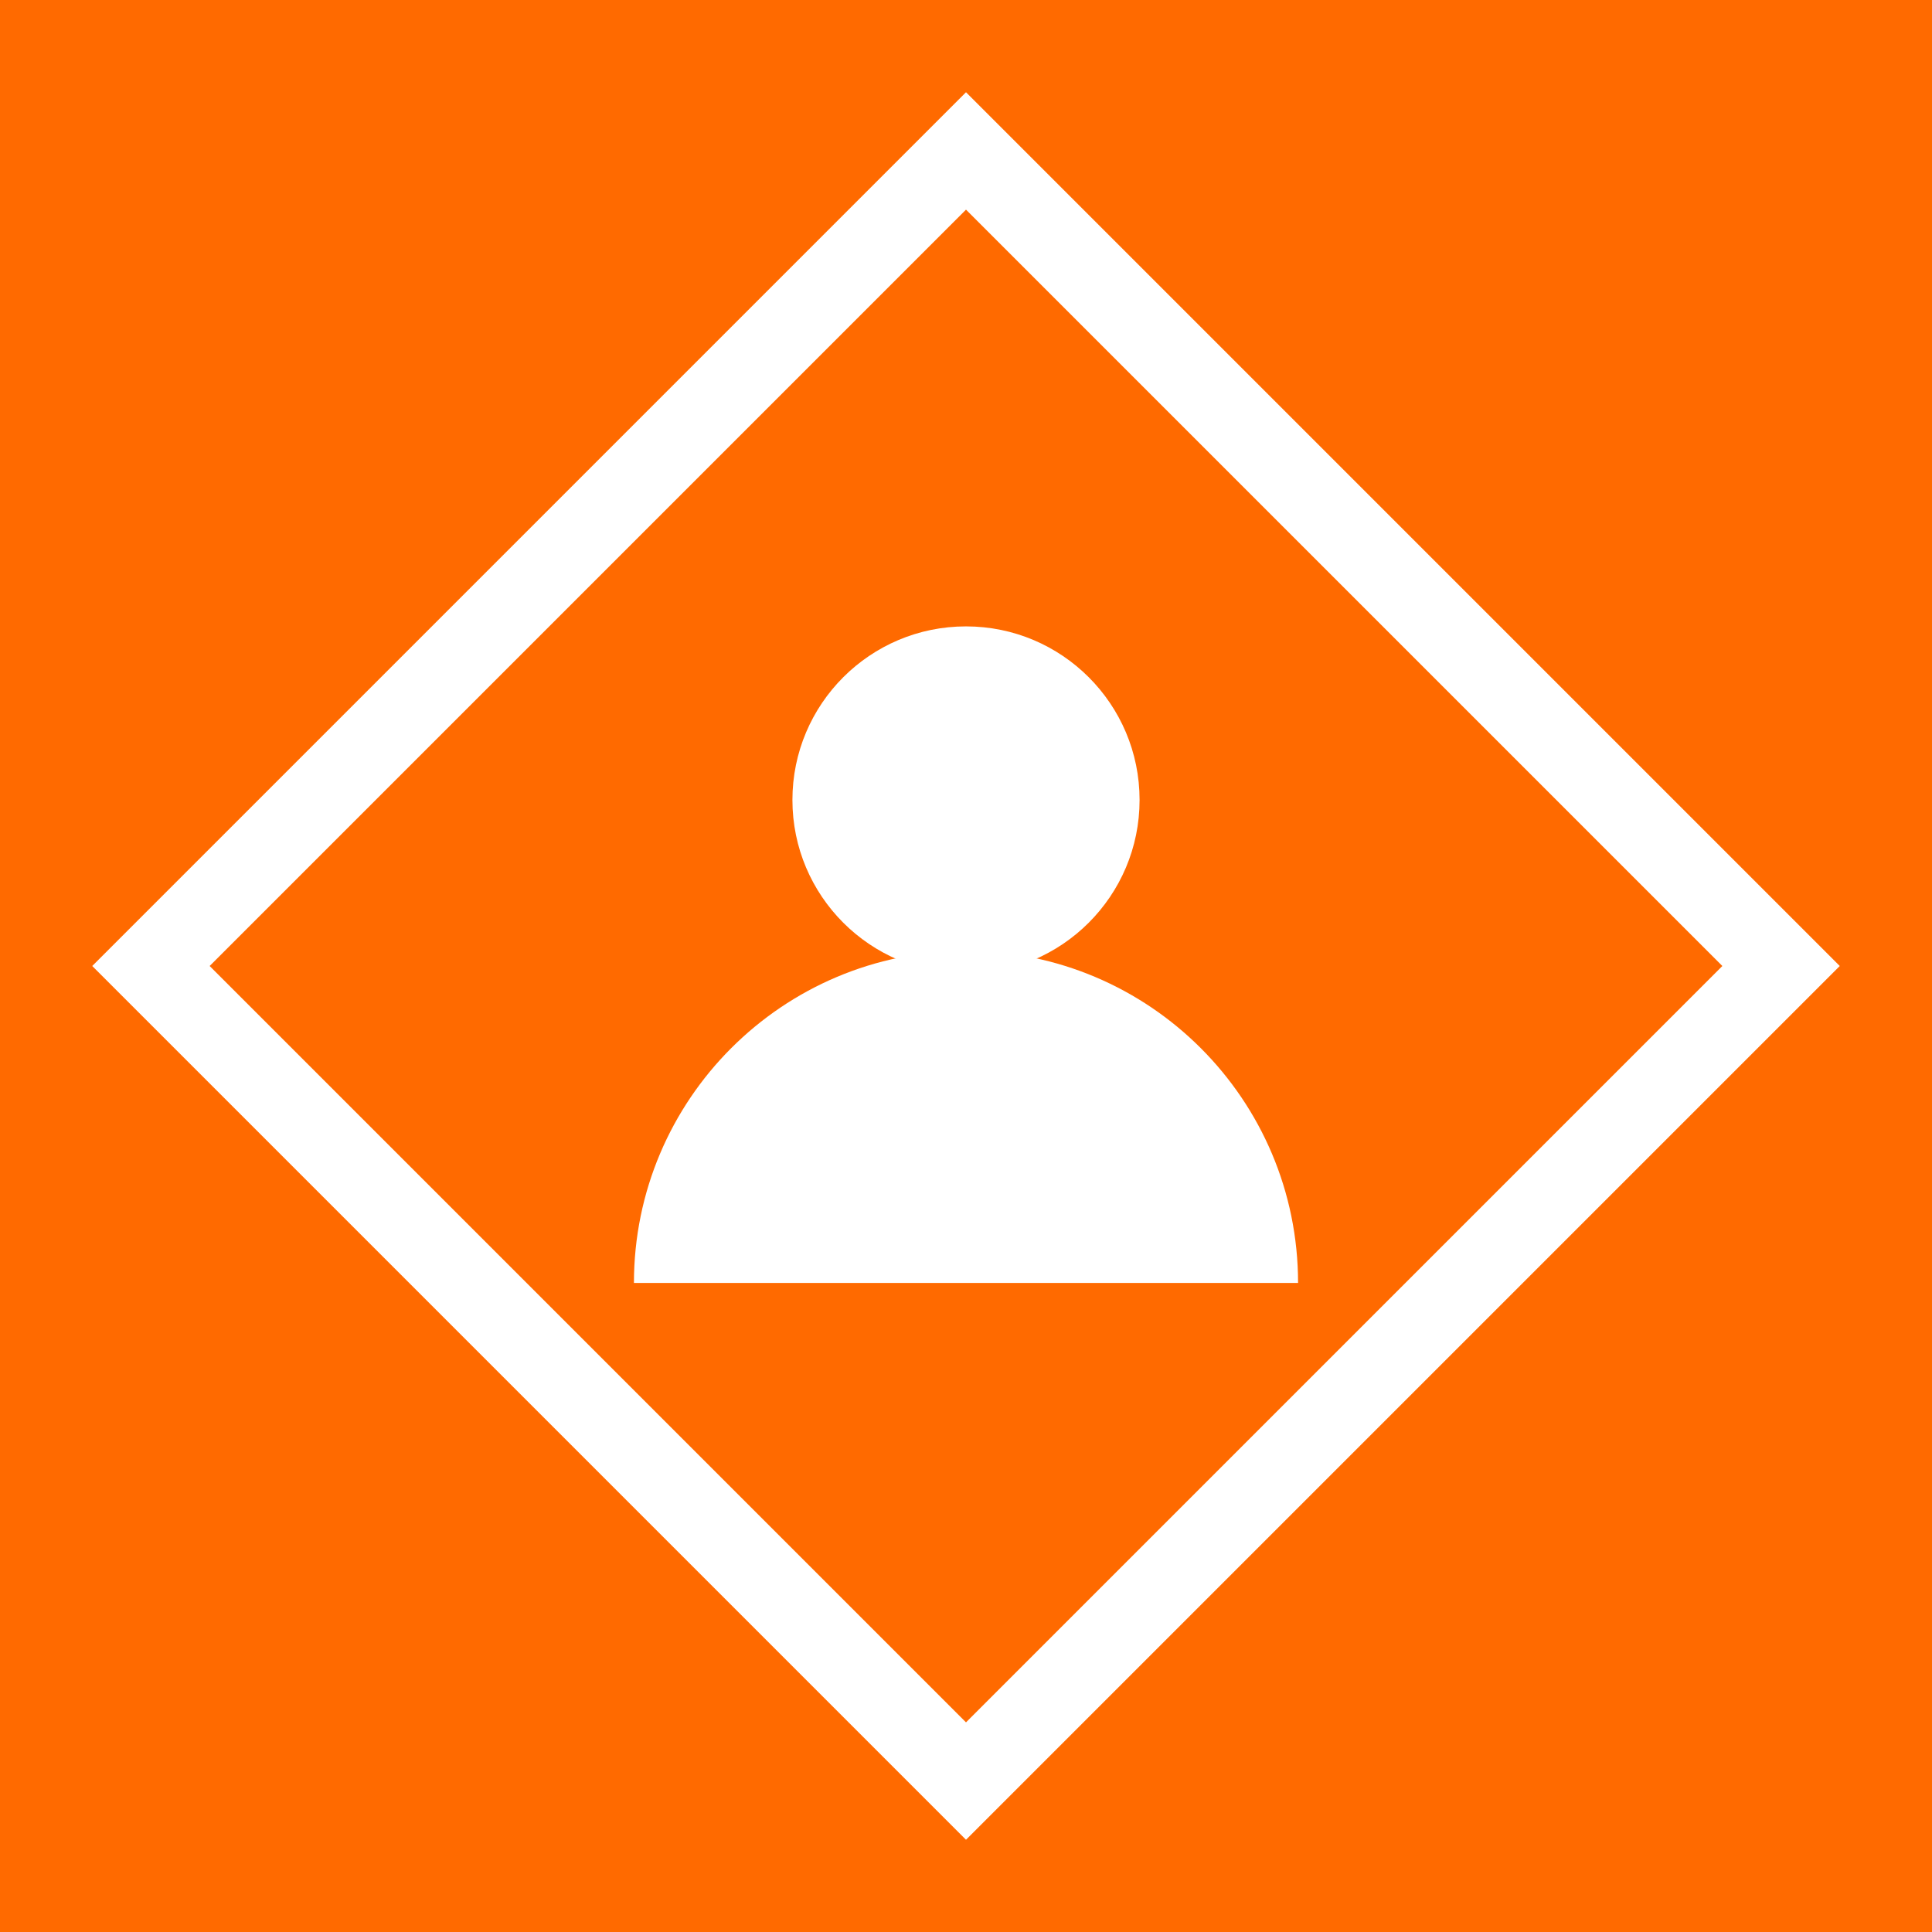
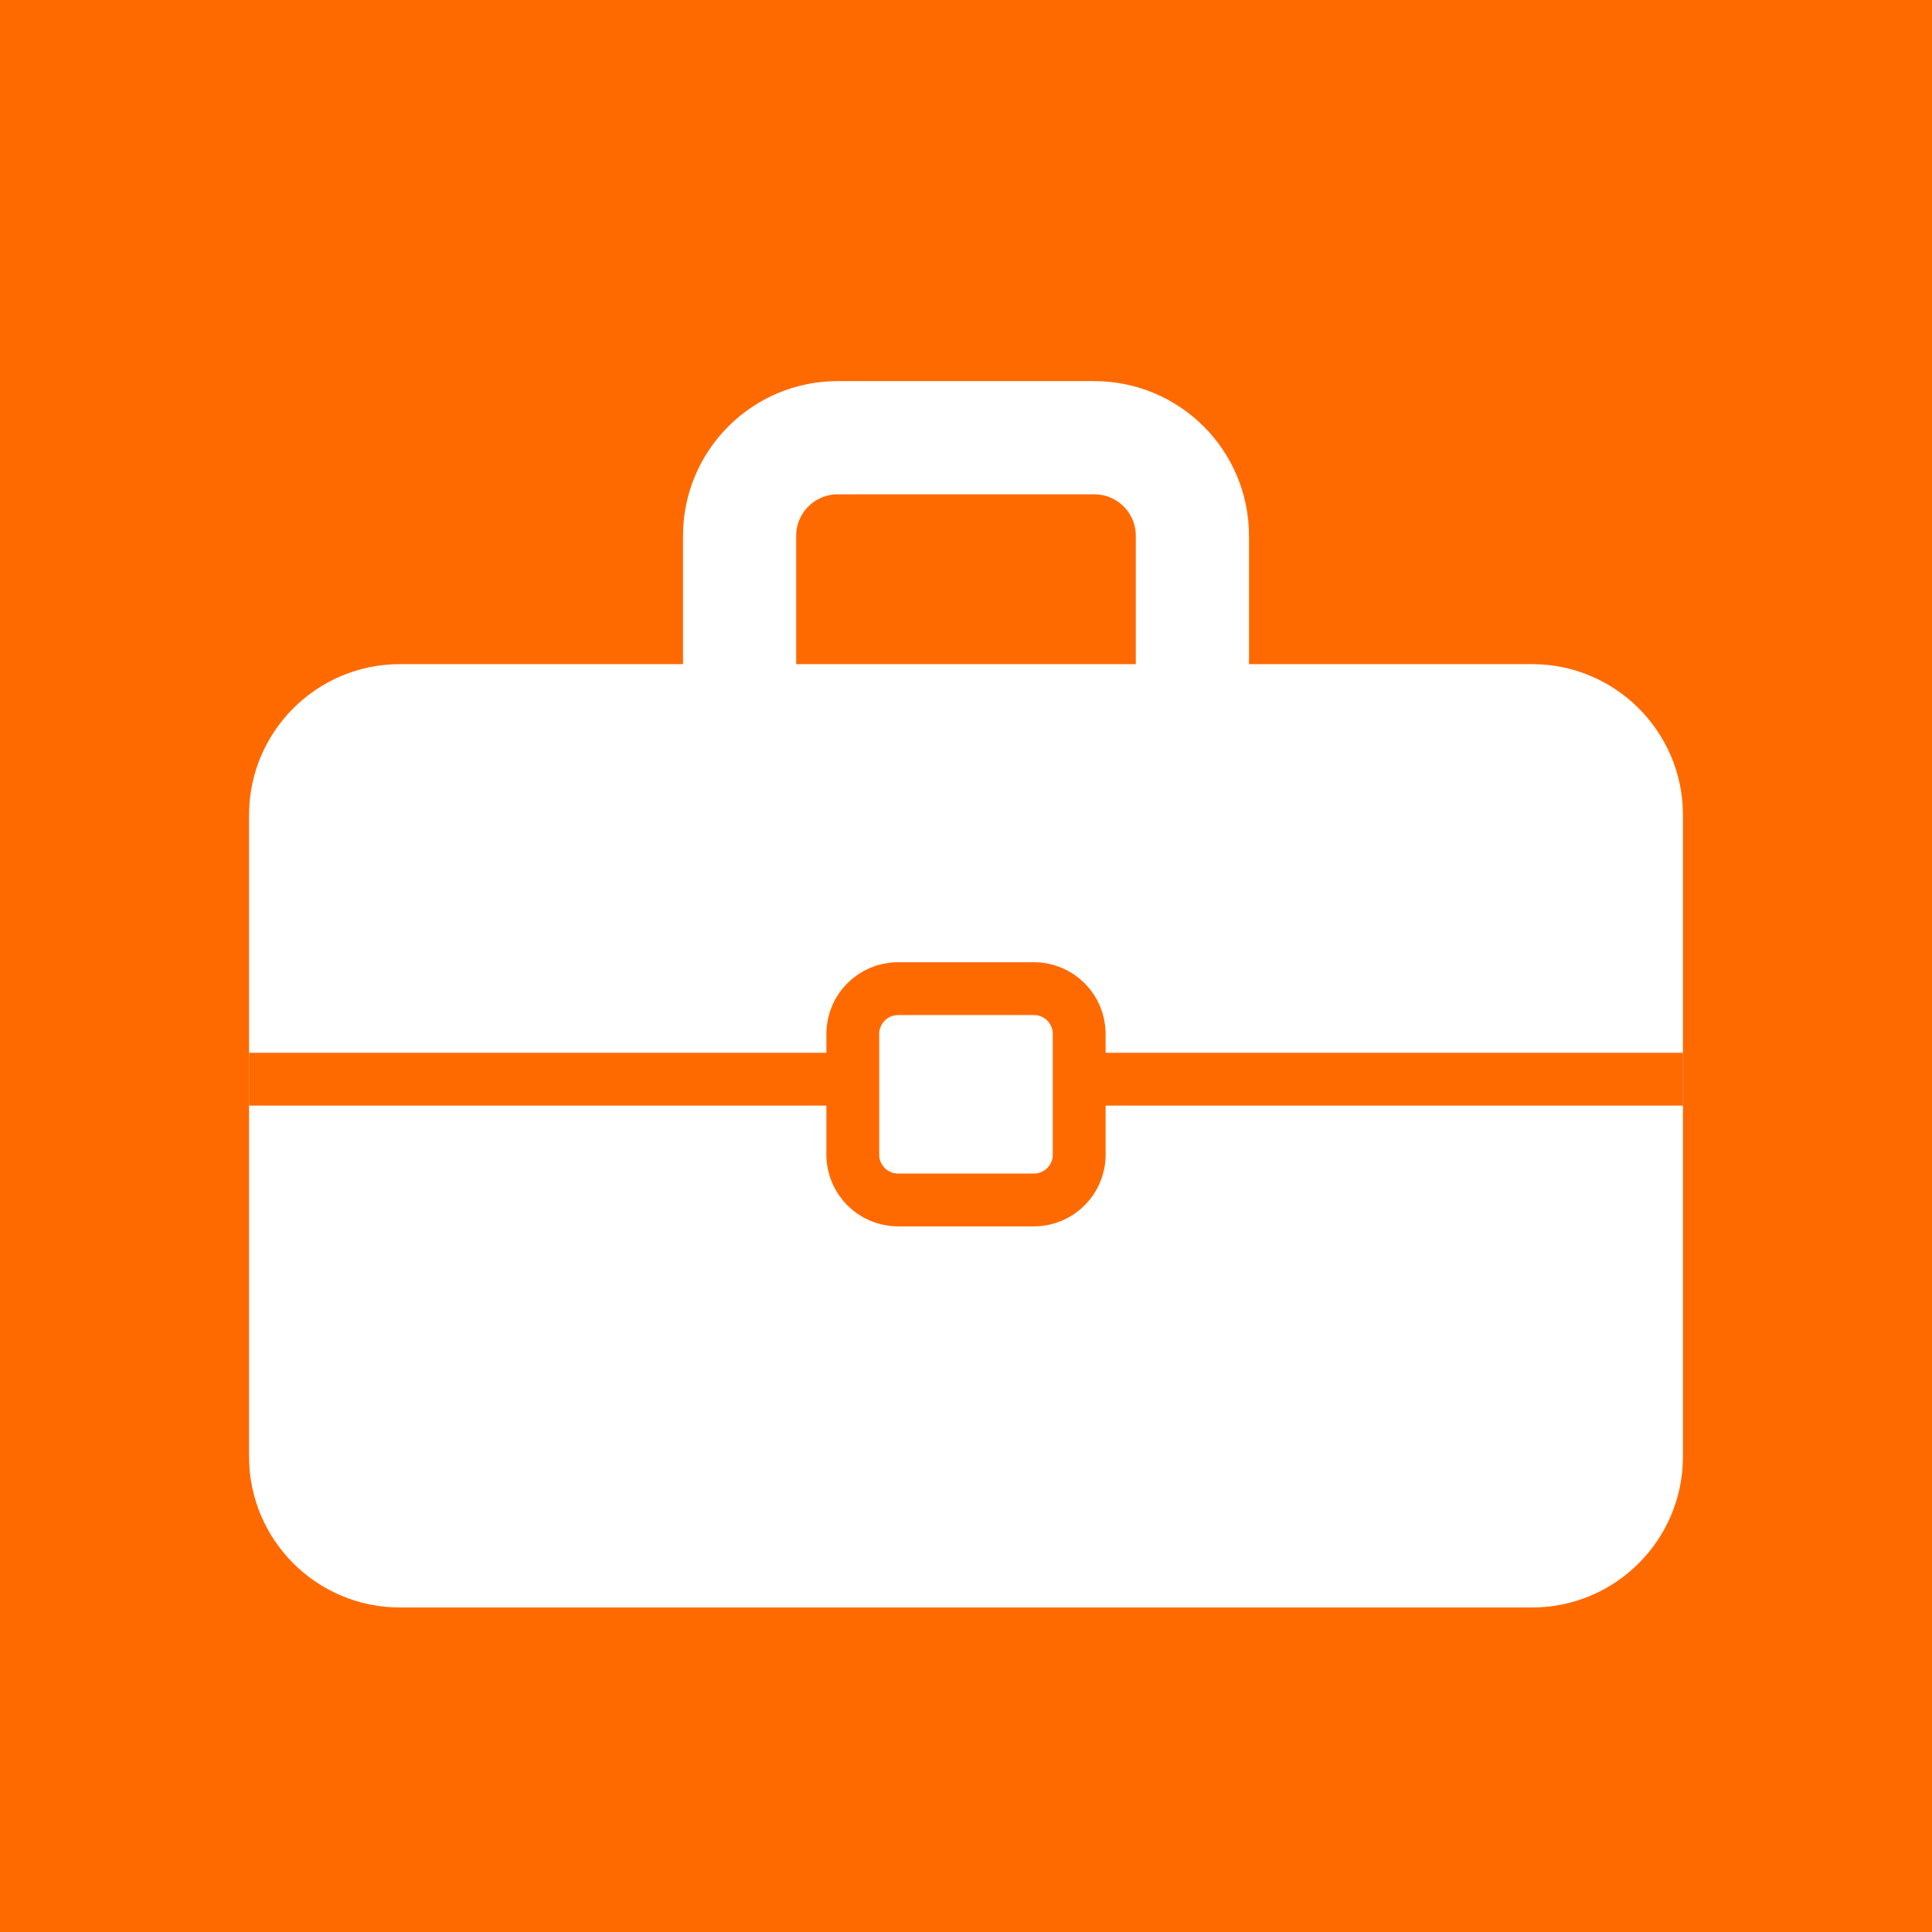
<svg xmlns="http://www.w3.org/2000/svg" viewBox="0 0 512 512">
  <rect width="512" height="512" fill="#ff6a00" />
-   <path d="M256 40 472 256 256 472 40 256Z" fill="none" stroke="#ffffff" stroke-width="22" stroke-linejoin="miter" />
-   <g fill="#ffffff">
-     <circle cx="256" cy="212" r="46" />
-     <path d="M168 340a88 88 0 0 1 176 0Z" />
-   </g>
+   <path d="M196 176v-34a26 26 0 0 1 26-26h68a26 26 0 0 1 26 26v34" fill="none" stroke="#fff" stroke-width="30" stroke-linecap="round" />
+   <rect x="66" y="176" width="380" height="250" rx="40" fill="#fff" />
+   <path d="M66 286h380" stroke="#ff6a00" stroke-width="14" />
+   <rect x="226" y="262" width="60" height="56" rx="12" fill="#fff" stroke="#ff6a00" stroke-width="14" />
</svg>
